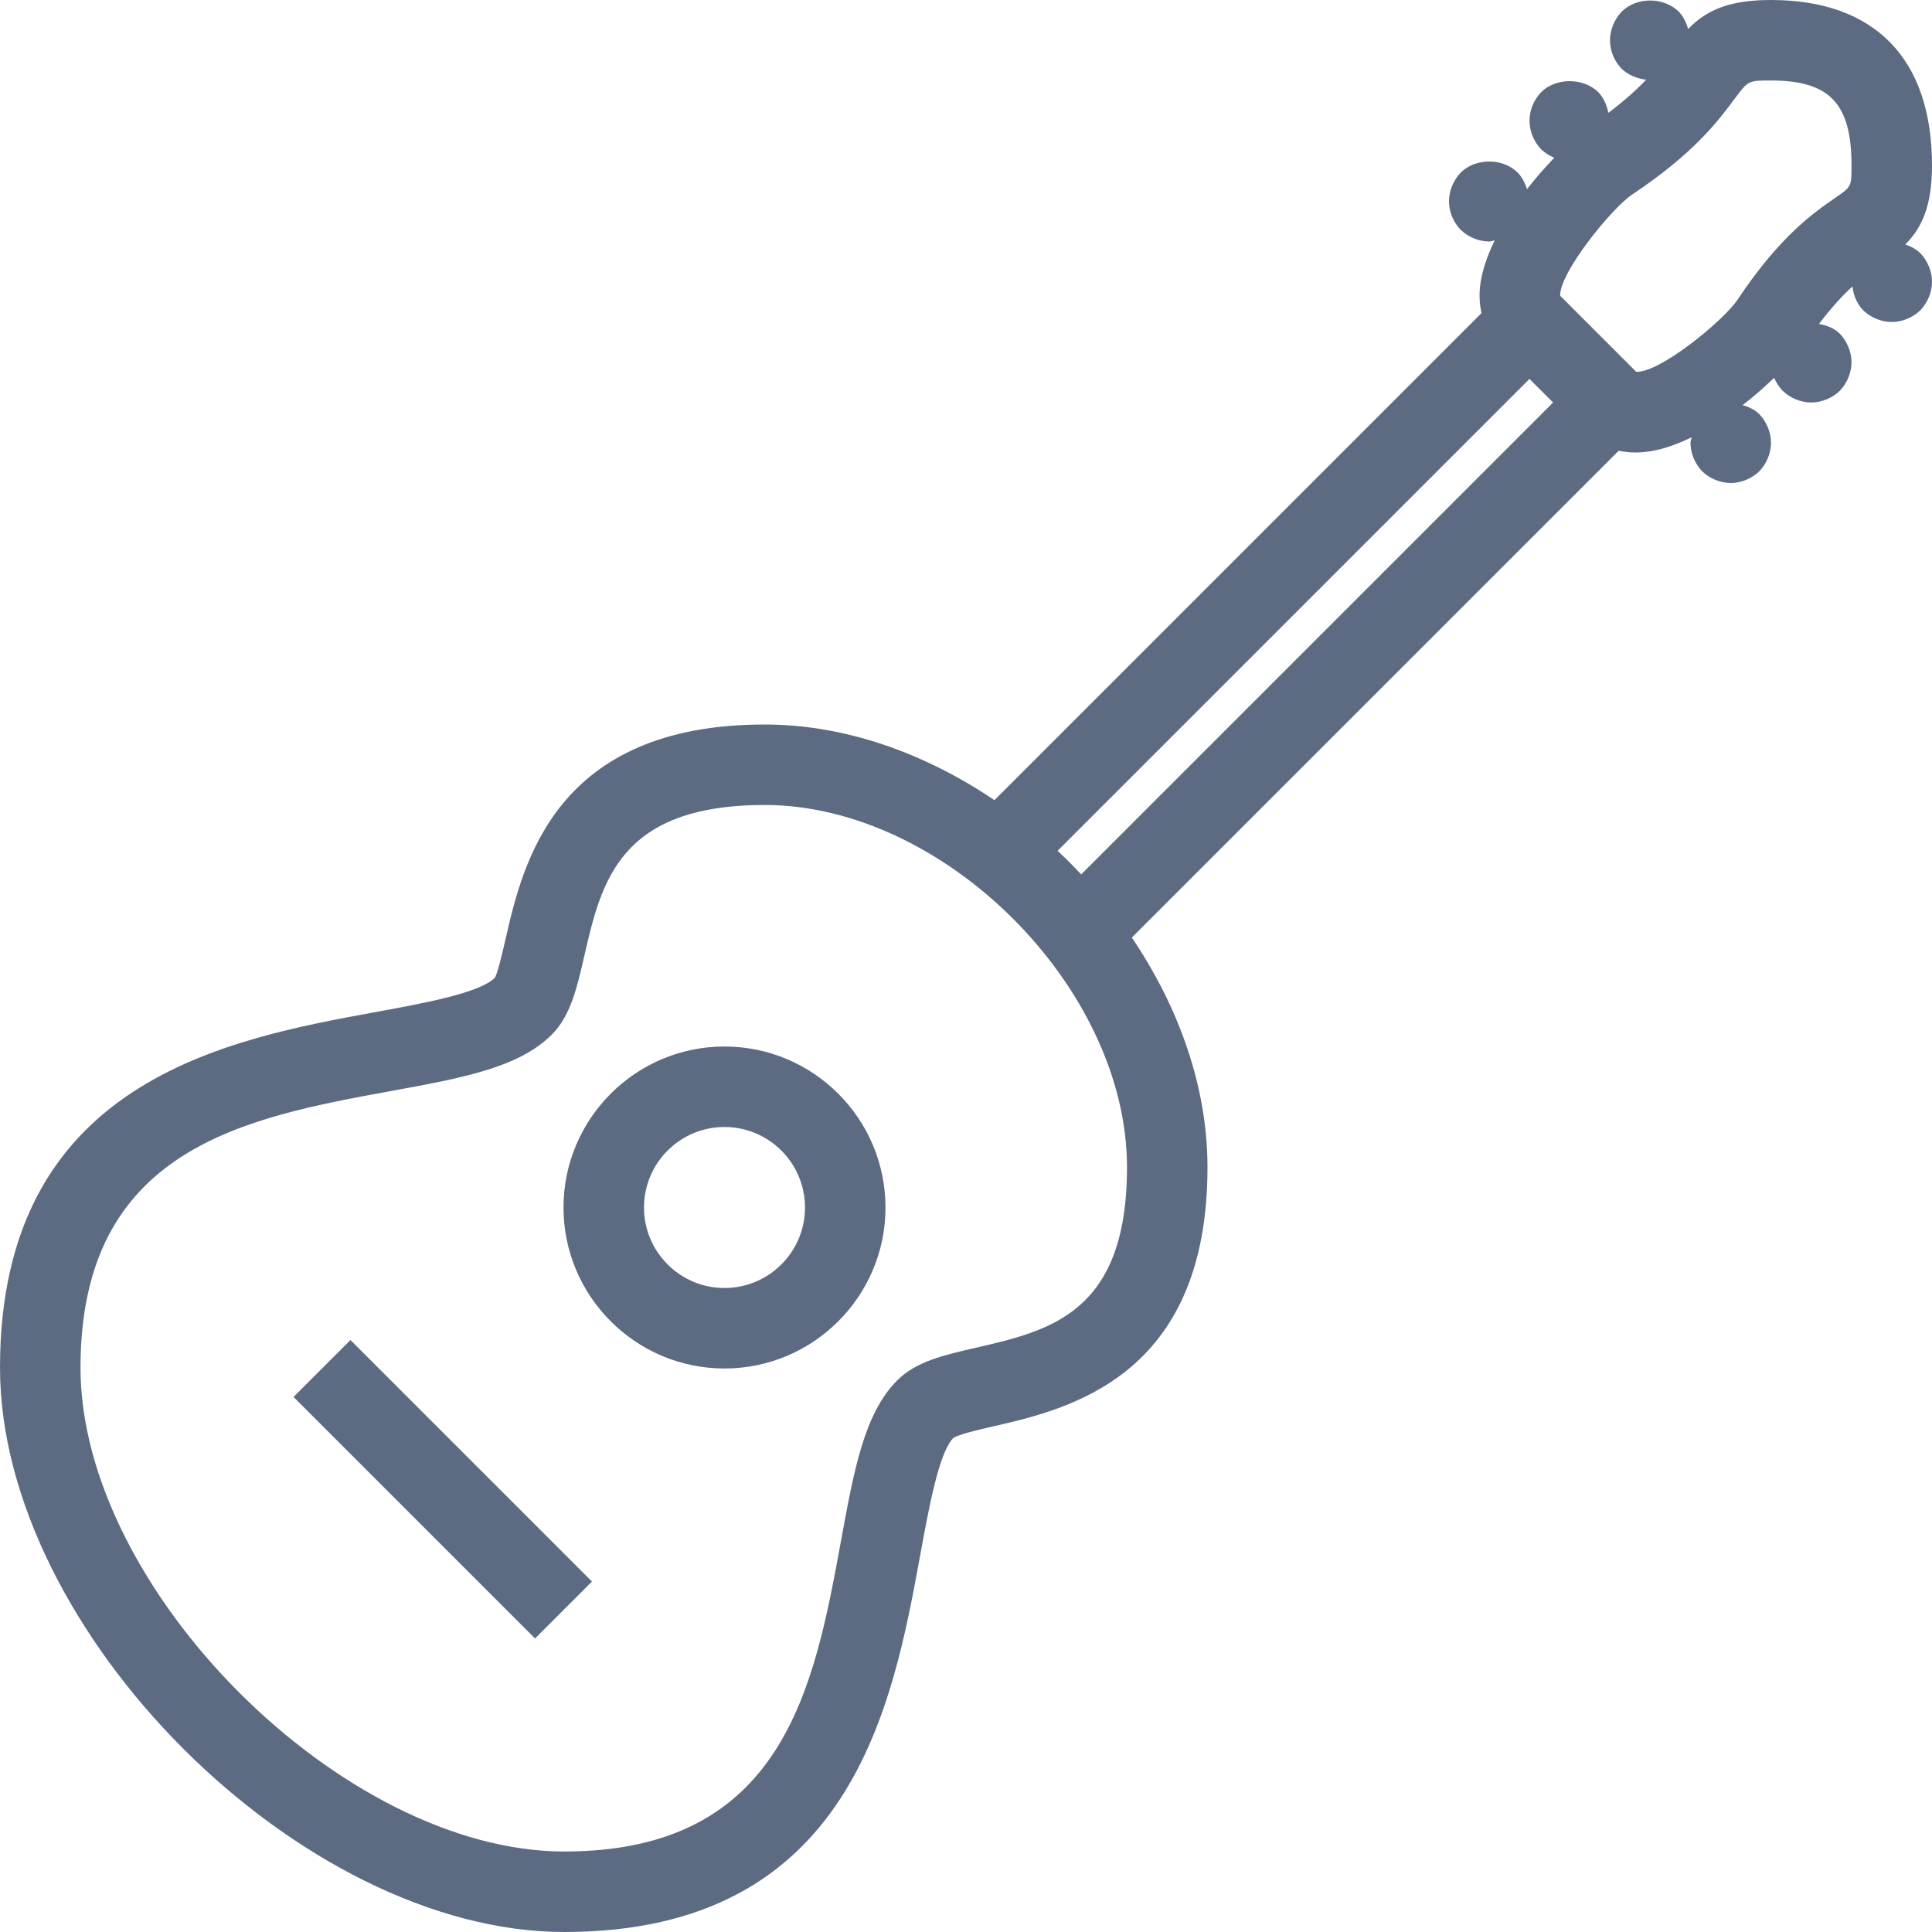
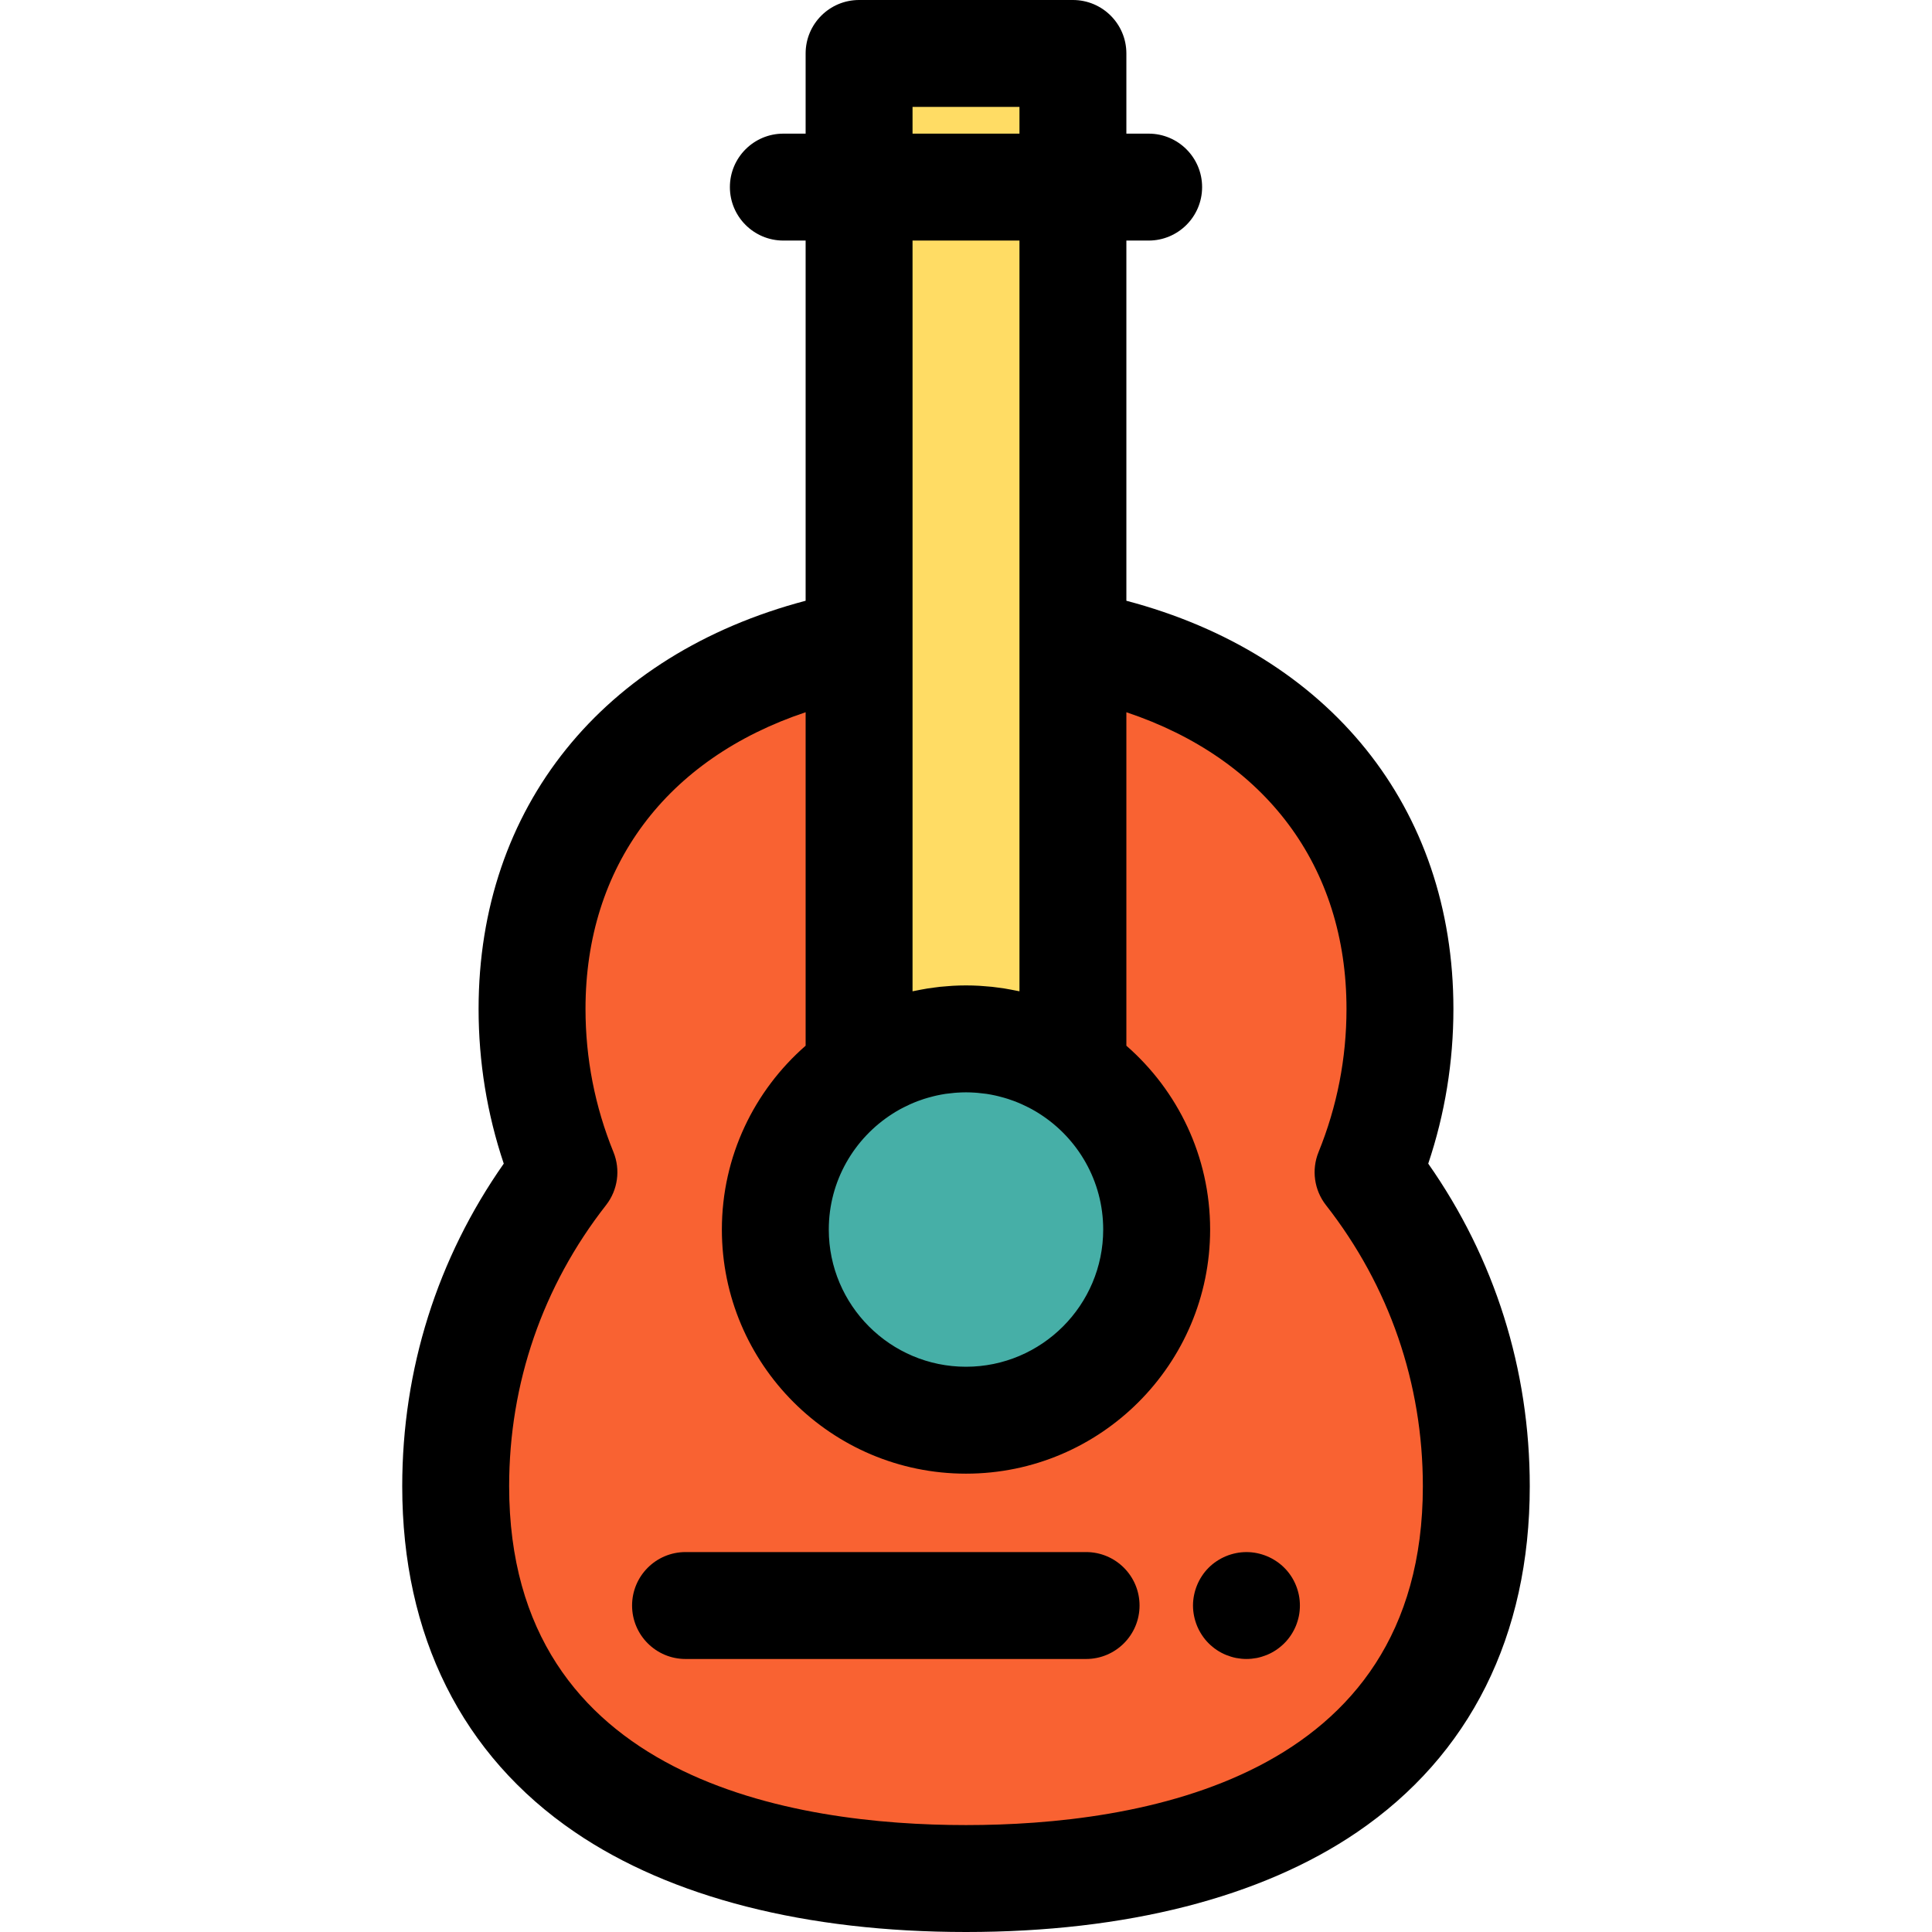
- <svg xmlns="http://www.w3.org/2000/svg" xmlns:xlink="http://www.w3.org/1999/xlink" viewBox="0 0 48 48" width="48" height="48">
-   <defs>
-     <path fill="#5d6b82" id="i-2166" d="M18,26c-2.206,0-4,1.795-4,4s1.794,4,4,4s4-1.795,4-4S20.206,26,18,26z M18,32c-1.103,0-2-0.896-2-2s0.897-2,2-2 s2,0.896,2,2S19.103,32,18,32z M8.707,33.293l6,6l-1.414,1.414l-6-6L8.707,33.293z M47.336,6.074C47.741,5.668,48,5.131,48,4.109 C48,1.459,46.579,0,44,0c-1.077,0-1.619,0.271-2.058,0.719C41.895,0.561,41.823,0.41,41.71,0.29c-0.38-0.37-1.05-0.37-1.42,0 C40.109,0.48,40,0.74,40,1c0,0.27,0.109,0.52,0.29,0.71c0.164,0.155,0.385,0.245,0.608,0.27c-0.23,0.243-0.53,0.517-0.938,0.823 c-0.04-0.191-0.116-0.371-0.25-0.513c-0.38-0.37-1.061-0.36-1.42,0C38.109,2.48,38,2.73,38,3c0,0.26,0.109,0.52,0.29,0.71 c0.094,0.089,0.205,0.16,0.325,0.21c-0.22,0.23-0.45,0.487-0.677,0.779c-0.049-0.15-0.12-0.295-0.229-0.409 c-0.37-0.37-1.05-0.37-1.42,0C36.109,4.48,36,4.74,36,5c0,0.27,0.109,0.52,0.29,0.71C36.479,5.89,36.74,6,37,6 c0.046,0,0.09-0.021,0.135-0.027c-0.189,0.391-0.328,0.787-0.366,1.168c-0.023,0.242-0.002,0.449,0.038,0.639l-12.1,12.1 C22.983,18.715,21,18,19,18c-5.213,0-6.008,3.457-6.436,5.314c-0.084,0.367-0.2,0.871-0.271,0.979 c-0.377,0.377-1.734,0.626-2.932,0.846C5.634,25.82,0,26.852,0,33.98C0,40.531,7.469,48,14.02,48c7.128,0,8.16-5.633,8.842-9.361 c0.219-1.197,0.468-2.555,0.823-2.912c0.13-0.091,0.633-0.207,1-0.291C26.543,35.008,30,34.213,30,29c0-2-0.715-3.982-1.88-5.707 l12.096-12.094c0.126,0.025,0.261,0.043,0.41,0.043c0.075,0,0.153-0.004,0.235-0.012c0.38-0.037,0.776-0.176,1.166-0.365 C42.021,10.91,42,10.954,42,11c0,0.26,0.109,0.52,0.29,0.71C42.479,11.89,42.74,12,43,12s0.52-0.11,0.71-0.29 C43.89,11.52,44,11.26,44,11s-0.11-0.52-0.29-0.71c-0.114-0.114-0.26-0.181-0.414-0.224c0.293-0.228,0.552-0.459,0.782-0.68 C44.129,9.506,44.2,9.615,44.29,9.71C44.479,9.89,44.74,10,45,10s0.52-0.11,0.71-0.29C45.89,9.52,46,9.26,46,9s-0.11-0.52-0.29-0.71 c-0.142-0.138-0.325-0.206-0.517-0.242c0.311-0.411,0.586-0.707,0.83-0.931c0.027,0.223,0.113,0.432,0.267,0.593 C46.479,7.89,46.74,8,47,8s0.52-0.11,0.71-0.29C47.89,7.52,48,7.26,48,7s-0.11-0.52-0.29-0.71 C47.604,6.187,47.474,6.119,47.336,6.074z M24.237,33.486c-0.792,0.182-1.477,0.34-1.944,0.807 c-0.818,0.818-1.074,2.217-1.398,3.986C20.232,41.898,19.481,46,14.02,46C8.516,46,2,39.484,2,33.98 c0-5.462,4.102-6.213,7.722-6.875c1.77-0.324,3.167-0.58,3.985-1.398c0.467-0.467,0.625-1.151,0.807-1.943 C14.939,21.913,15.379,20,19,20c4.458,0,9,4.542,9,9C28,32.621,26.087,33.061,24.237,33.486z M26.862,21.724 c-0.189-0.202-0.384-0.396-0.586-0.586L38,9.414L38.586,10L26.862,21.724z M40.707,9.293L40.707,9.293 C40.706,9.292,40.707,9.292,40.707,9.293L40.707,9.293z M45.601,4.912c-0.549,0.38-1.379,0.953-2.432,2.533 c-0.345,0.518-1.932,1.822-2.518,1.792l-1.889-1.889c-0.023-0.565,1.274-2.171,1.792-2.517c1.541-1.027,2.145-1.841,2.544-2.379 C43.435,2,43.435,2,44,2c1.458,0,2,0.572,2,2.109C46,4.637,46,4.637,45.601,4.912z" />
-   </defs>
-   <use x="0" y="0" xlink:href="#i-2166" />
+ <svg xmlns="http://www.w3.org/2000/svg" height="800px" width="800px" version="1.1" id="Layer_1" viewBox="0 0 512 512" xml:space="preserve">
+   <path style="fill:#F96232;" d="M362.554,310.648c5.432-13.361,8.449-27.96,8.449-43.27c0-53.735-36.858-87.661-86.668-96.835  v113.459c-8.081-5.483-17.832-8.689-28.334-8.689c-10.502,0-20.253,3.206-28.334,8.689V170.542  c-49.811,9.175-86.668,43.1-86.668,96.835c0,15.312,3.018,29.911,8.449,43.27c-17.954,22.953-28.685,51.828-28.685,83.228  c0,74.69,60.548,103.959,135.238,103.959s135.238-29.268,135.238-103.959C391.238,362.476,380.508,333.6,362.554,310.648z" />
+   <circle style="fill:#46AFA7;" cx="255.997" cy="325.84" r="50.529" />
+   <path style="fill:#FFDC64;" d="M256,275.311c10.502,0,20.253,3.206,28.334,8.689V14.167h-56.668V284  C235.747,278.517,245.499,275.311,256,275.311z" />
+   <path d="M287.825,439.648h-106.15c-7.823,0-14.167-6.343-14.167-14.167s6.344-14.167,14.167-14.167h106.15  c7.823,0,14.167,6.343,14.167,14.167S295.648,439.648,287.825,439.648z" />
+   <path d="M330.32,439.646c-0.921,0-1.857-0.099-2.763-0.269c-0.907-0.184-1.799-0.467-2.649-0.808  c-0.863-0.354-1.684-0.793-2.449-1.303c-0.781-0.524-1.503-1.119-2.155-1.771s-1.247-1.374-1.757-2.153  c-0.509-0.765-0.949-1.587-1.303-2.437c-0.354-0.864-0.622-1.757-0.806-2.649c-0.184-0.921-0.283-1.856-0.283-2.777  s0.099-1.856,0.283-2.763c0.184-0.907,0.452-1.799,0.806-2.649c0.354-0.864,0.795-1.686,1.303-2.451  c0.51-0.779,1.105-1.502,1.757-2.153s1.374-1.247,2.155-1.757c0.765-0.51,1.587-0.949,2.449-1.303  c0.851-0.354,1.743-0.623,2.649-0.808c1.828-0.368,3.712-0.368,5.539,0c0.893,0.184,1.785,0.453,2.649,0.808  c0.85,0.354,1.672,0.793,2.437,1.303c0.779,0.51,1.502,1.105,2.155,1.757c0.666,0.652,1.247,1.374,1.771,2.153  c0.509,0.765,0.949,1.587,1.303,2.451c0.354,0.85,0.622,1.743,0.806,2.649c0.184,0.907,0.269,1.842,0.269,2.763  s-0.086,1.856-0.269,2.777c-0.184,0.893-0.452,1.785-0.806,2.649c-0.354,0.85-0.795,1.672-1.303,2.437  c-0.524,0.779-1.105,1.502-1.771,2.153c-0.653,0.652-1.376,1.247-2.155,1.771c-0.765,0.51-1.587,0.949-2.437,1.303  c-0.864,0.34-1.757,0.623-2.649,0.808C332.176,439.547,331.255,439.646,330.32,439.646z" />
+   <path d="M378.498,308.375c4.43-13.202,6.671-26.957,6.671-40.999c0-53.417-32.891-93.975-86.668-108.17V63.751h5.903  c7.823,0,14.167-6.343,14.167-14.167s-6.344-14.167-14.167-14.167h-5.903v-21.25C298.501,6.343,292.157,0,284.334,0h-56.668  c-7.823,0-14.167,6.343-14.167,14.167v21.25h-5.903c-7.823,0-14.167,6.343-14.167,14.167s6.344,14.167,14.167,14.167h5.903v95.454  c-53.776,14.195-86.668,54.754-86.668,108.17c0,14.044,2.241,27.798,6.671,40.999c-17.631,25.146-26.907,54.539-26.907,85.499  c0,39.6,15.84,71.308,45.807,91.701C177.808,502.864,213.631,512,256,512s78.192-9.138,103.597-26.424  c29.967-20.392,45.807-52.102,45.807-91.701C405.405,362.914,396.128,333.522,378.498,308.375z M236.486,295.182  c0.295-0.188,0.591-0.377,0.891-0.557c0.363-0.217,0.73-0.429,1.101-0.633c0.322-0.177,0.646-0.344,0.972-0.511  c0.555-0.285,1.118-0.557,1.69-0.813c0.354-0.159,0.71-0.317,1.07-0.465c0.35-0.143,0.7-0.283,1.055-0.417  c0.523-0.195,1.05-0.378,1.581-0.55c0.357-0.115,0.717-0.222,1.08-0.326c0.51-0.146,1.021-0.285,1.537-0.409  c0.276-0.067,0.554-0.132,0.833-0.193c0.73-0.157,1.463-0.3,2.203-0.414c0.126-0.02,0.255-0.031,0.383-0.048  c0.677-0.095,1.359-0.17,2.044-0.228c0.22-0.018,0.438-0.035,0.657-0.05c0.802-0.052,1.608-0.089,2.418-0.089  s1.615,0.037,2.417,0.089c0.22,0.014,0.439,0.031,0.657,0.05c0.686,0.057,1.367,0.133,2.044,0.228  c0.128,0.018,0.256,0.03,0.383,0.048c0.741,0.112,1.473,0.256,2.203,0.414c0.279,0.061,0.557,0.126,0.833,0.193  c0.516,0.125,1.029,0.262,1.537,0.409c0.361,0.105,0.723,0.211,1.079,0.327c0.531,0.171,1.057,0.354,1.58,0.55  c0.354,0.133,0.707,0.273,1.055,0.417c0.36,0.147,0.714,0.305,1.068,0.463c0.571,0.256,1.135,0.528,1.69,0.813  c0.326,0.167,0.65,0.334,0.972,0.511c0.371,0.205,0.738,0.417,1.101,0.633c0.3,0.18,0.595,0.368,0.891,0.557  c10.119,6.463,16.849,17.787,16.849,30.659c0,20.049-16.312,36.362-36.362,36.362s-36.361-16.313-36.361-36.362  C219.638,312.968,226.367,301.646,236.486,295.182z M241.833,28.334h28.334v7.083h-28.334V28.334z M270.167,63.751v106.789v92.162  c-0.221-0.05-0.446-0.084-0.669-0.13c-0.527-0.112-1.058-0.21-1.59-0.309c-0.564-0.105-1.126-0.214-1.694-0.303  c-0.605-0.096-1.217-0.173-1.828-0.252c-0.506-0.065-1.012-0.14-1.52-0.194c-0.727-0.076-1.461-0.127-2.193-0.181  c-0.405-0.03-0.809-0.071-1.216-0.092c-1.146-0.061-2.298-0.095-3.458-0.095c-1.16,0-2.313,0.034-3.458,0.095  c-0.407,0.021-0.809,0.064-1.214,0.092c-0.734,0.052-1.468,0.103-2.194,0.181c-0.509,0.054-1.013,0.128-1.52,0.194  c-0.611,0.079-1.223,0.156-1.829,0.252c-0.567,0.091-1.129,0.198-1.693,0.303c-0.531,0.099-1.063,0.197-1.59,0.309  c-0.222,0.047-0.448,0.081-0.669,0.13v-92.162V63.751H270.167z M256,483.666c-45.217,0-121.071-11.665-121.071-89.792  c0-27.264,8.878-53.026,25.676-74.5c3.127-3.998,3.876-9.362,1.965-14.064c-4.913-12.086-7.405-24.849-7.405-37.935  c0-37.841,21.483-66.299,58.334-78.625v88.374c-13.586,11.869-22.195,29.3-22.195,48.715c0,35.674,29.022,64.696,64.696,64.696  s64.696-29.022,64.696-64.696c0-19.414-8.609-36.847-22.195-48.715v-88.374c36.851,12.327,58.334,40.784,58.334,78.625  c0,13.086-2.492,25.85-7.405,37.935c-1.913,4.702-1.162,10.066,1.965,14.064c16.798,21.474,25.676,47.236,25.676,74.5  C377.071,472.001,301.217,483.666,256,483.666z" />
</svg>
